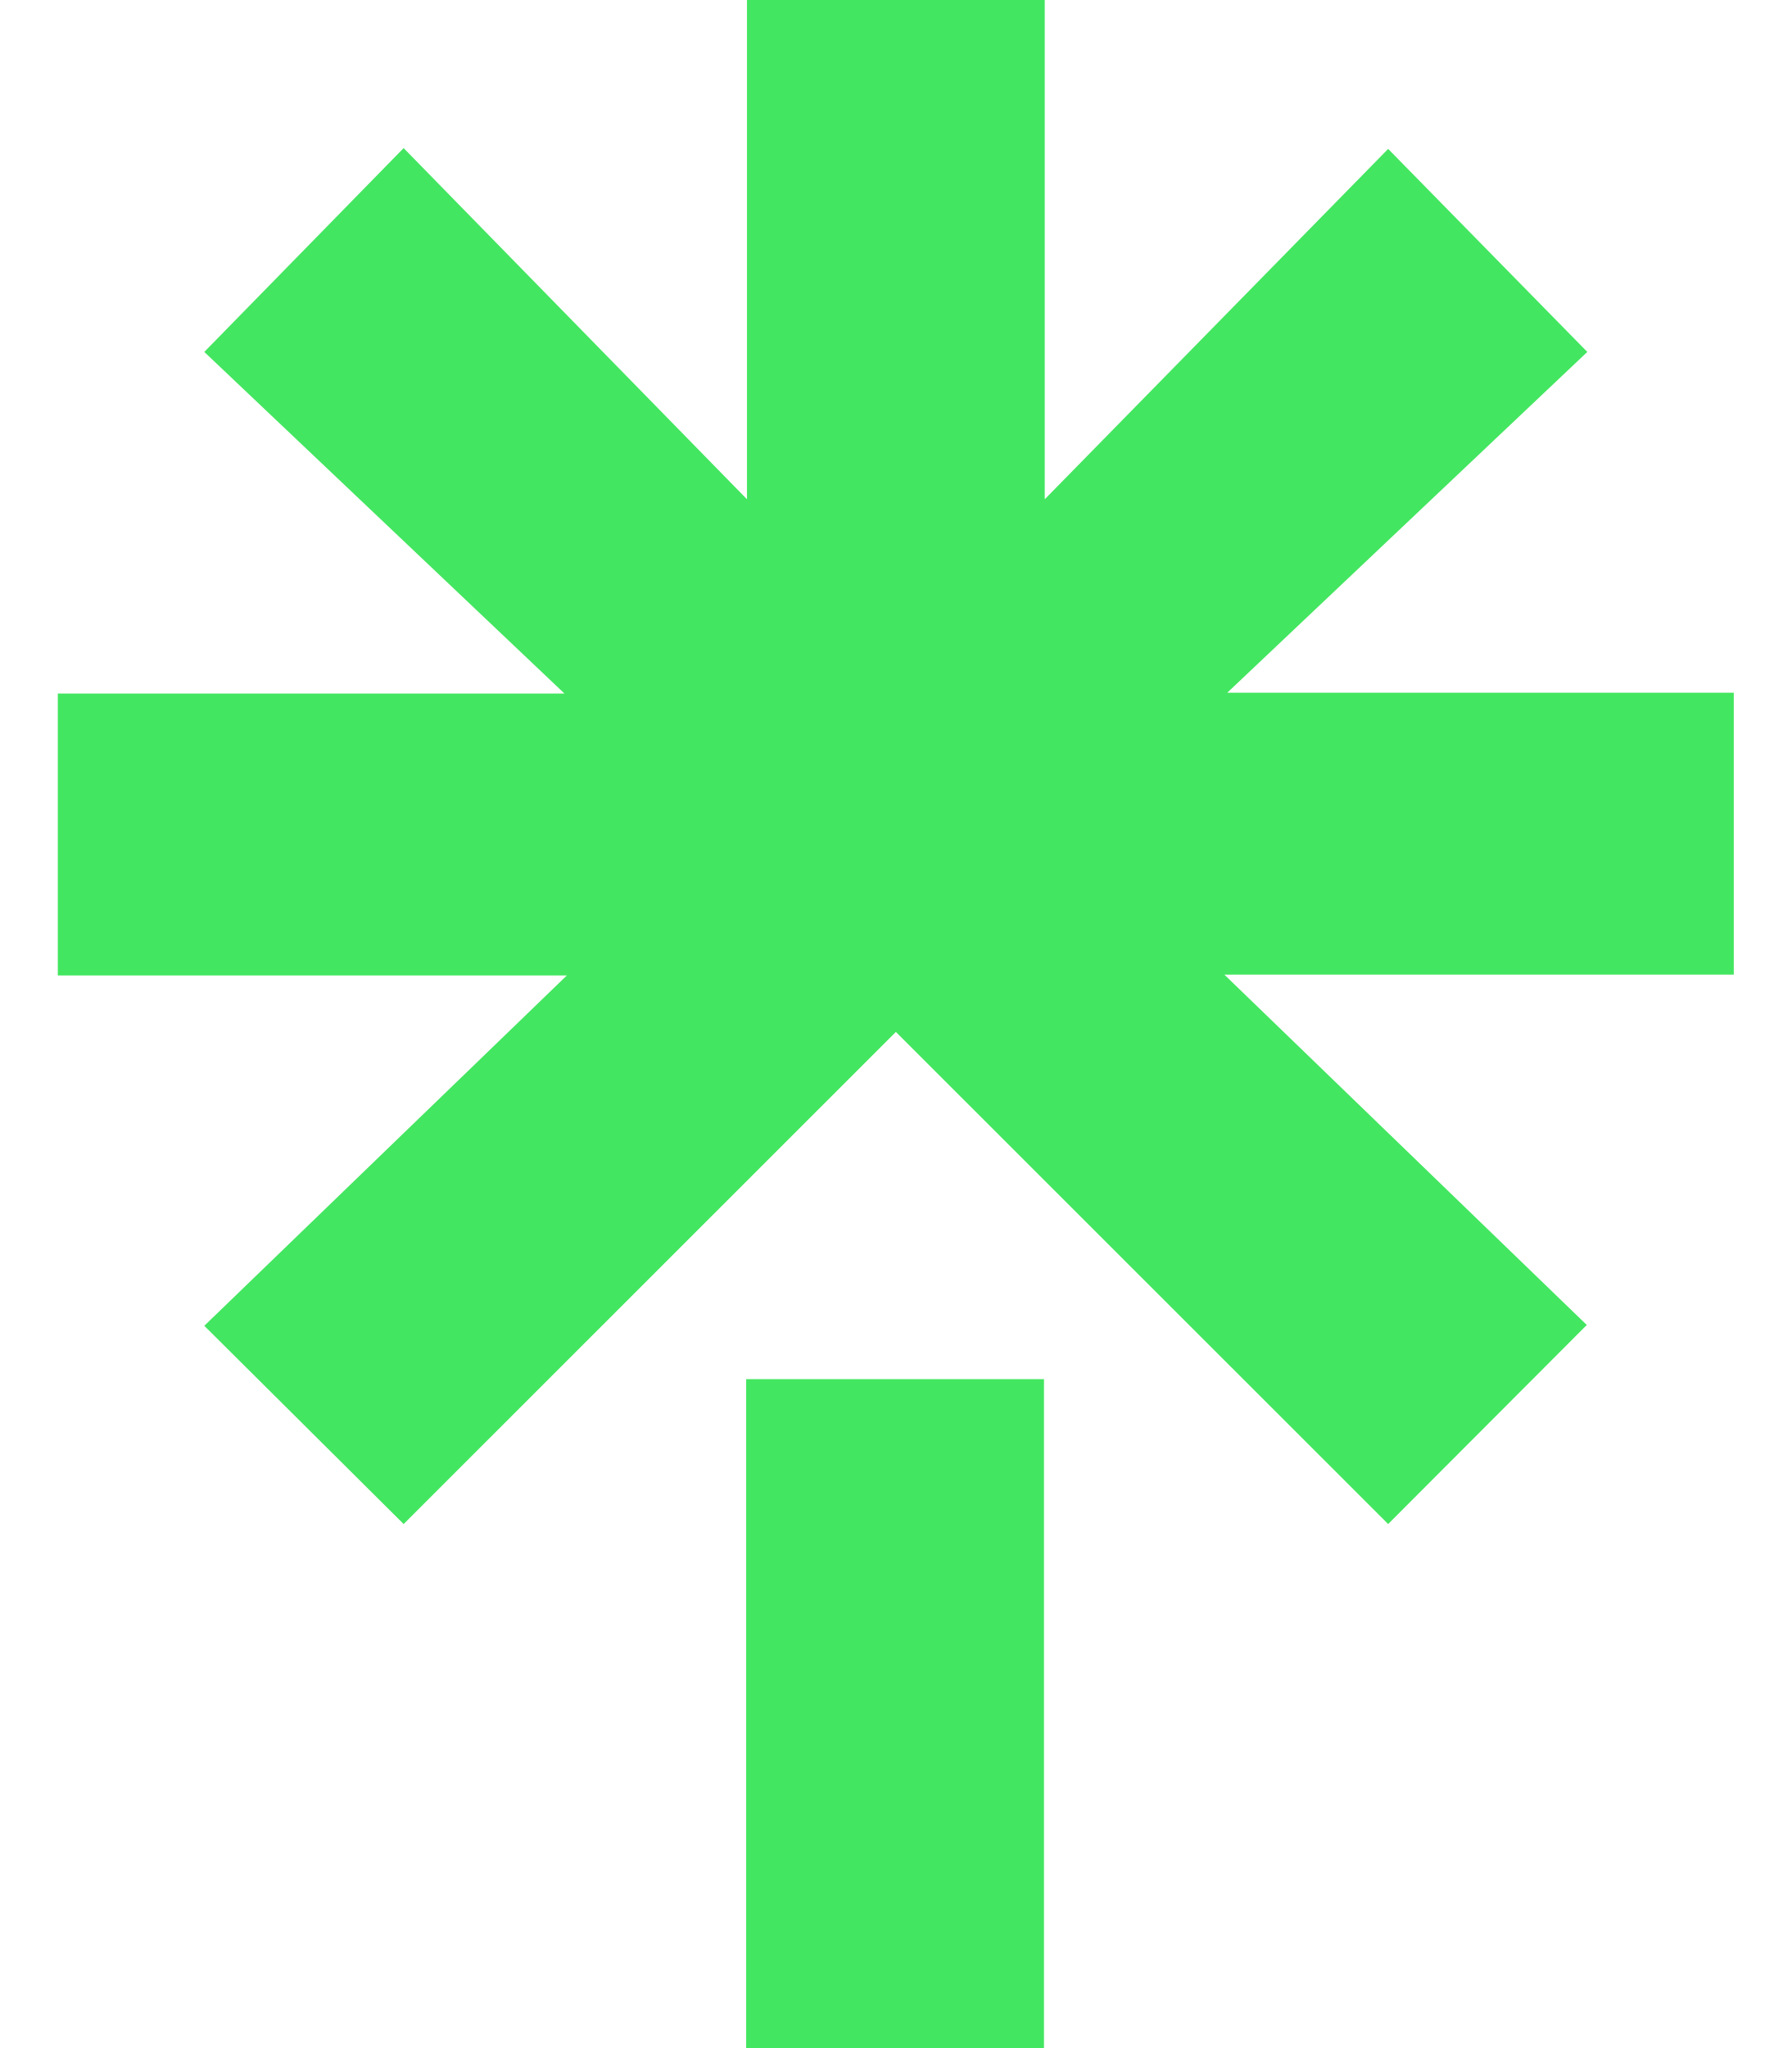
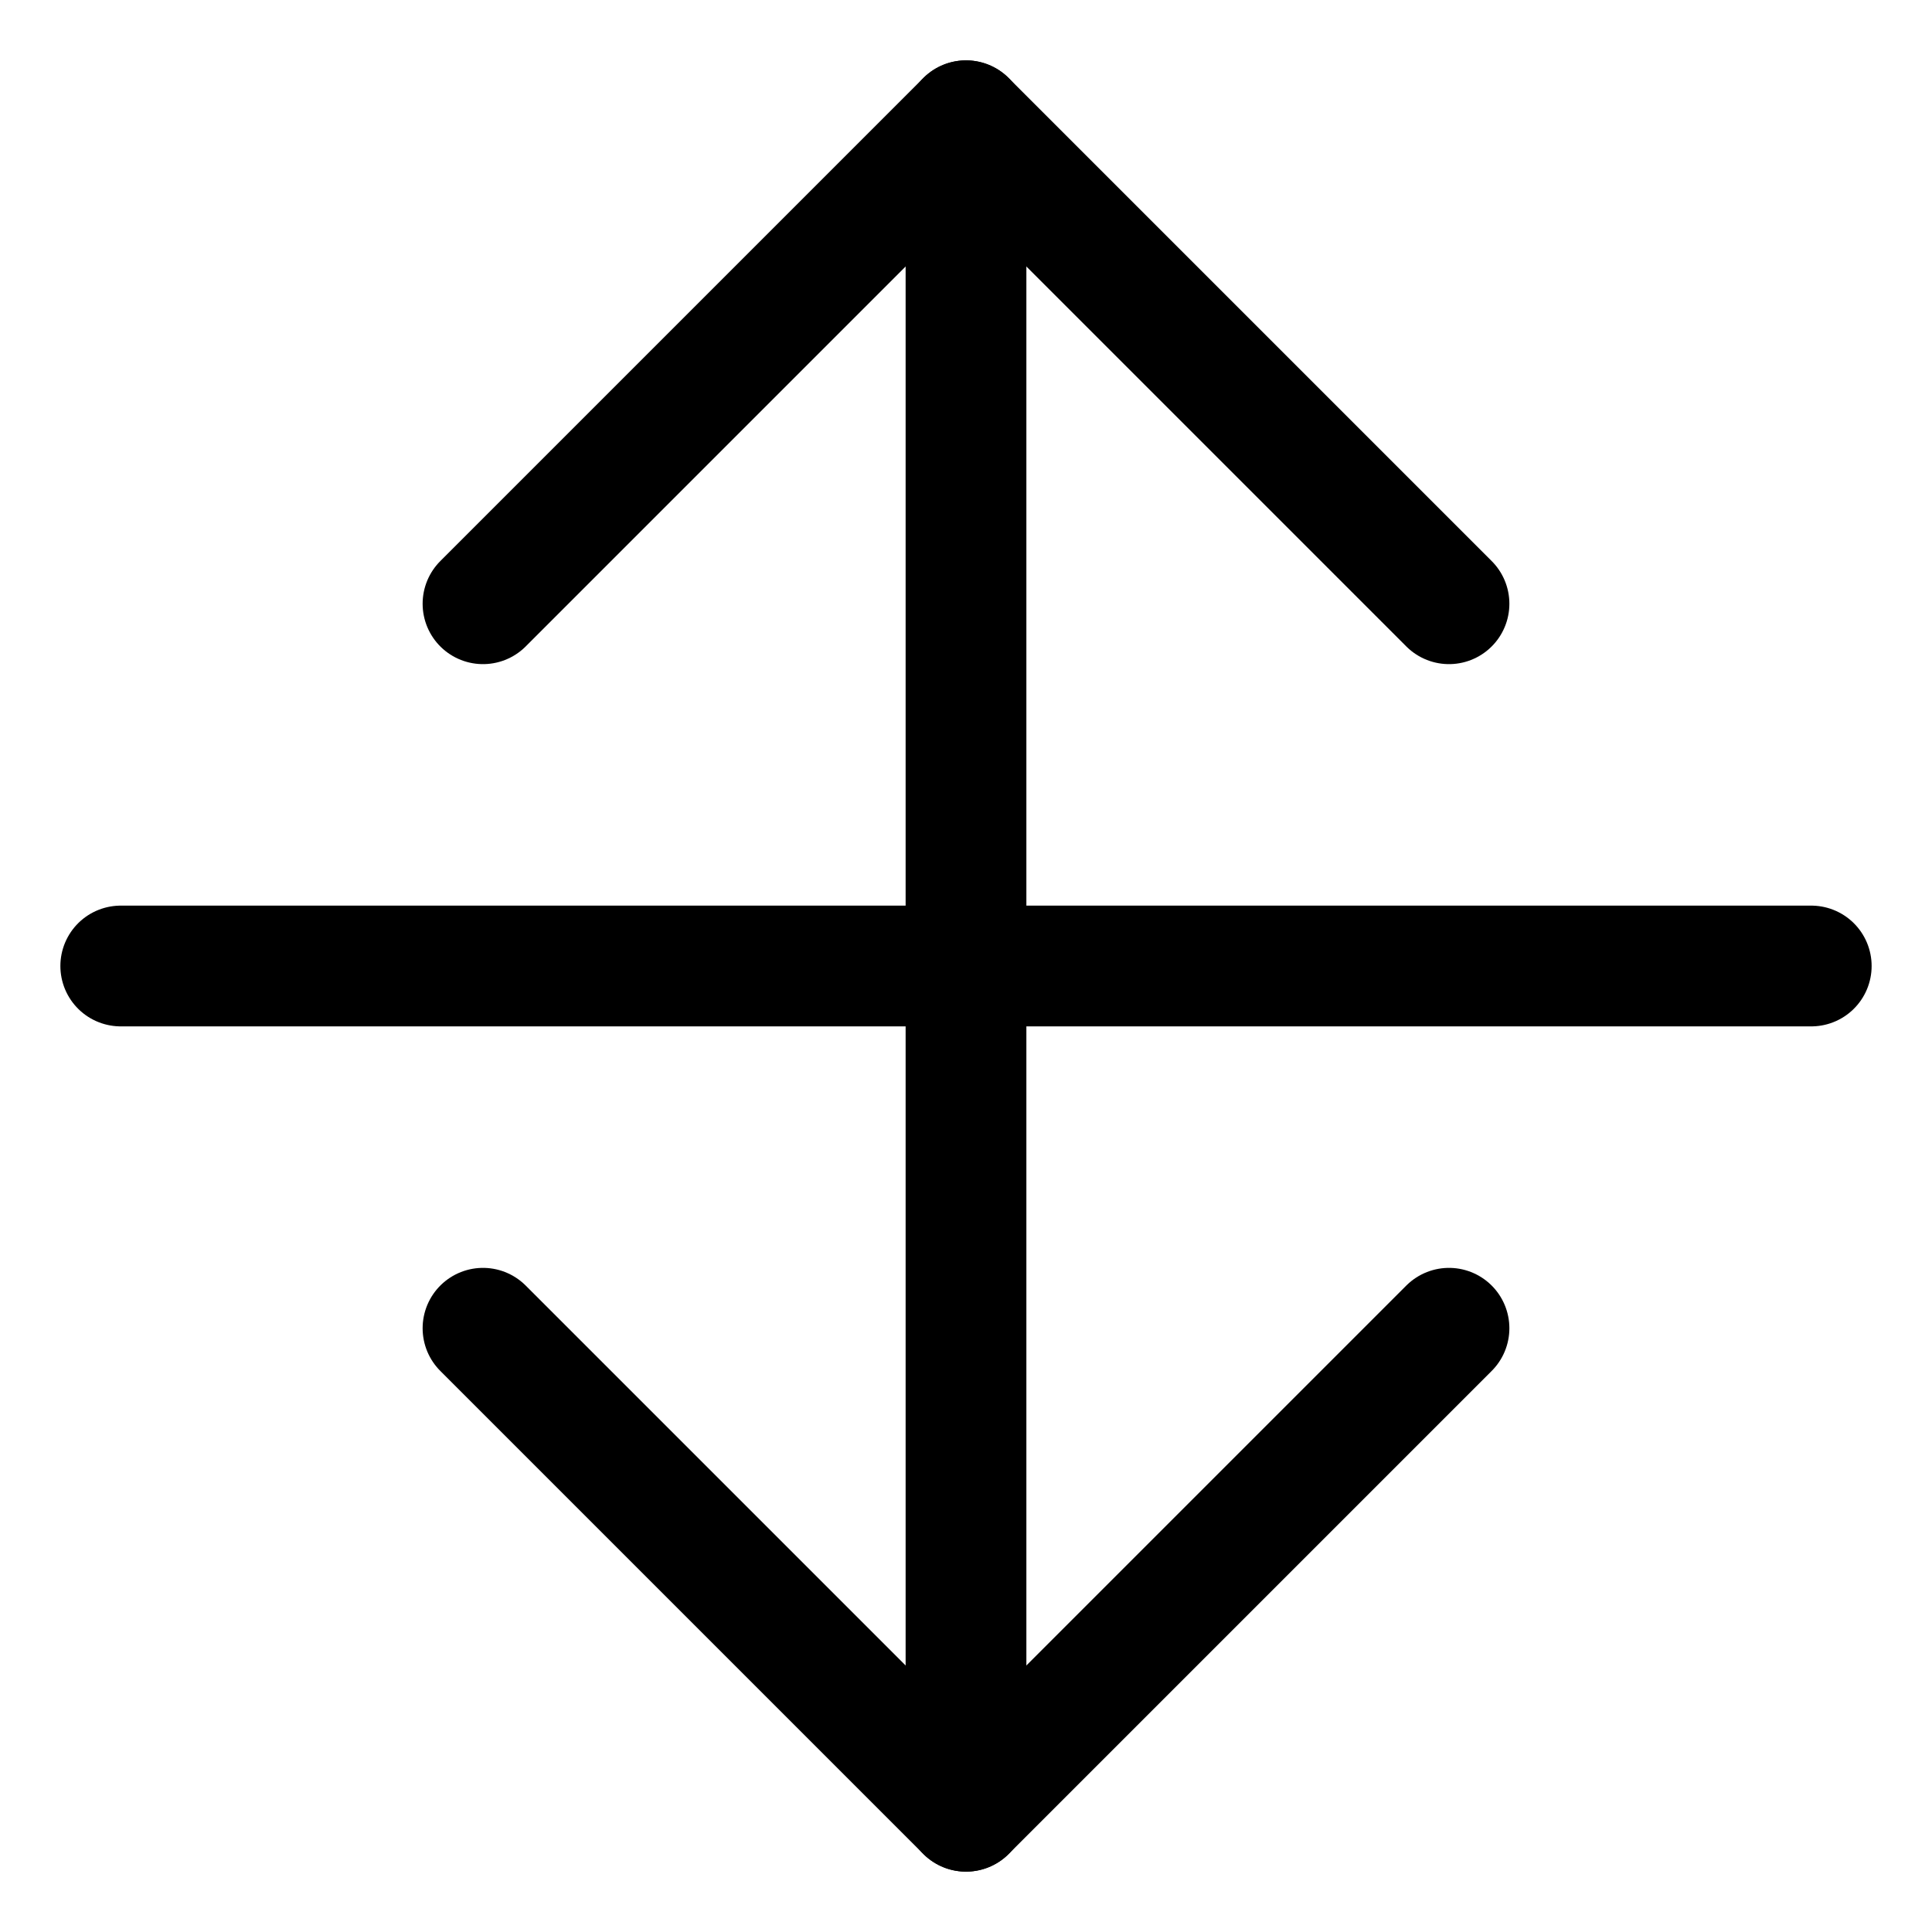
- <svg xmlns="http://www.w3.org/2000/svg" width="7px" height="8px" viewBox="0 0 104 127" version="1.1">
-   <g id="surface1">
-     <path style=" stroke:none;fill-rule:nonzero;fill:rgb(26.275%,90.196%,37.647%);fill-opacity:1;" d="M 42.719 85.523 L 61.191 85.523 L 61.191 127 L 42.719 127 Z M 0.023 43.008 L 31.449 43.008 L 9.109 21.824 L 21.473 9.184 L 42.77 30.961 L 42.77 0 L 61.238 0 L 61.238 30.961 L 82.539 9.234 L 94.891 21.824 L 72.559 42.957 L 103.977 42.957 L 103.977 60.438 L 72.379 60.438 L 94.859 82.164 L 82.539 94.508 L 52.004 63.992 L 21.473 94.508 L 9.109 82.215 L 31.598 60.488 L 0.023 60.488 Z M 0.023 43.008 " />
+ <svg xmlns="http://www.w3.org/2000/svg" viewBox="0 0 64 64" width="48" height="48">
+   <g fill="none" stroke="#000" stroke-width="4" stroke-linecap="round" stroke-linejoin="round">
+     <path d="M32 4v56M4 32h56" />
+     <path d="M32 4l16 16M32 4L16 20M32 60l16-16M32 60L16 44" />
  </g>
</svg>
